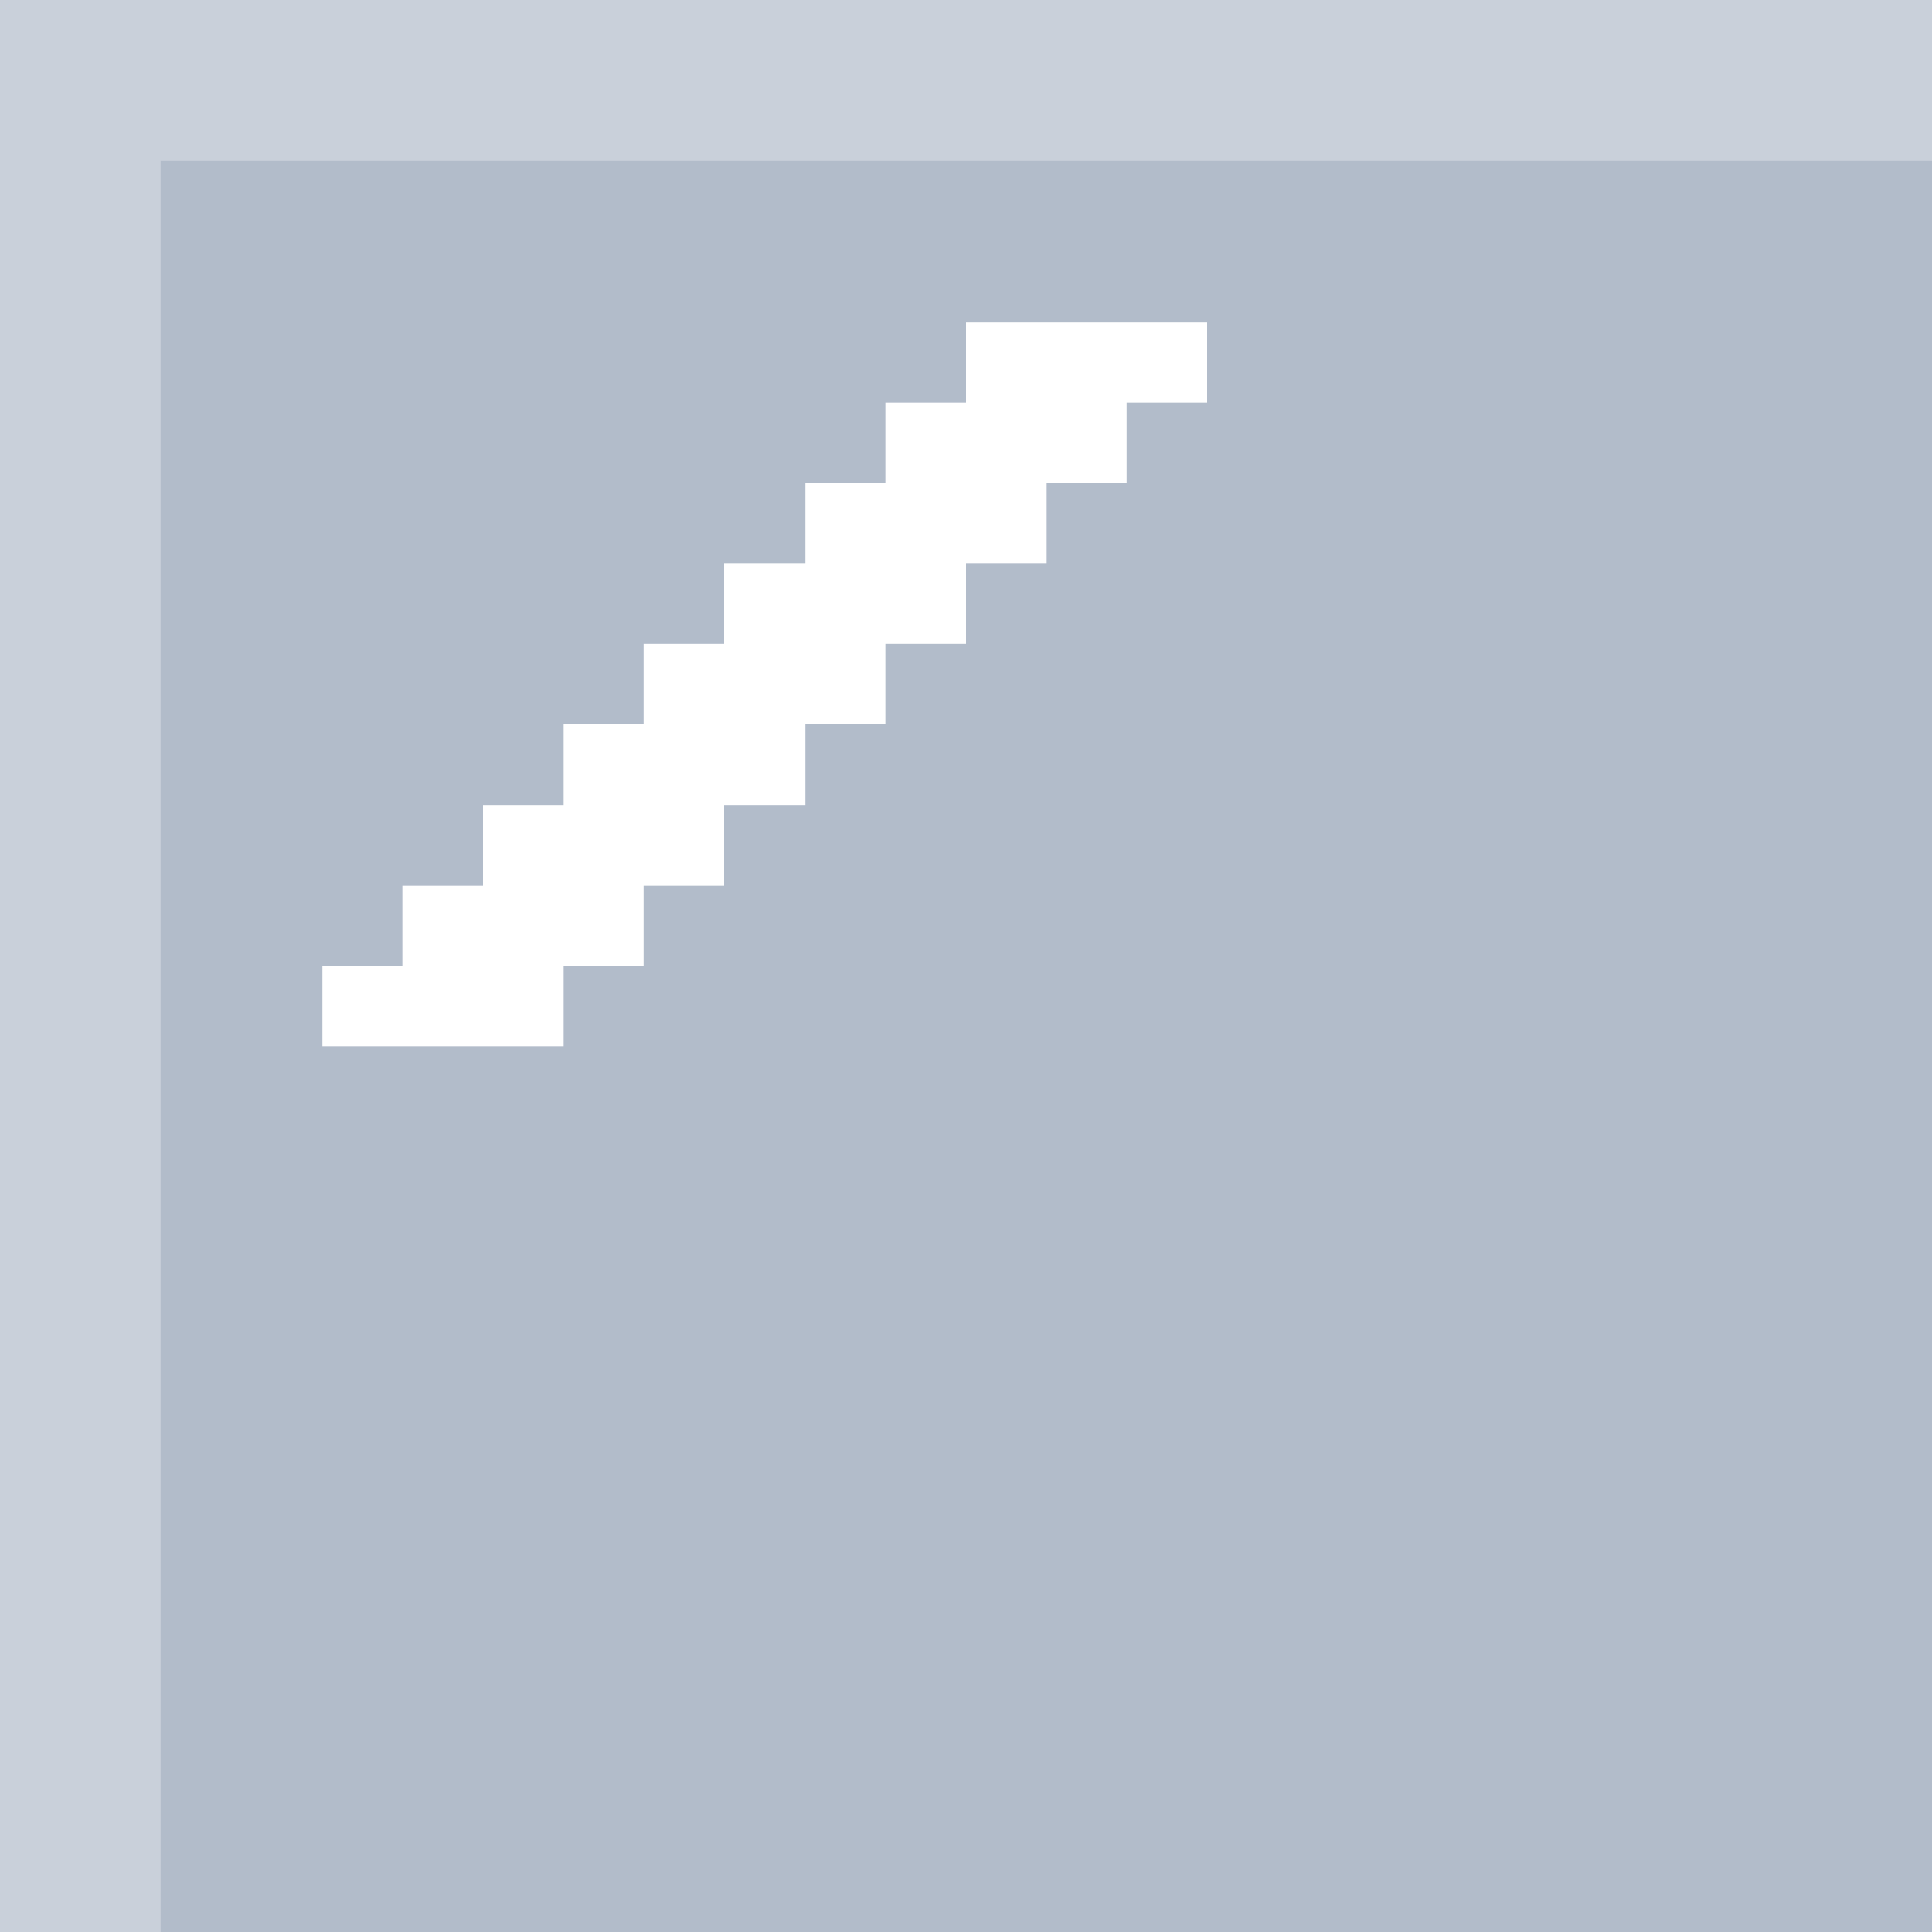
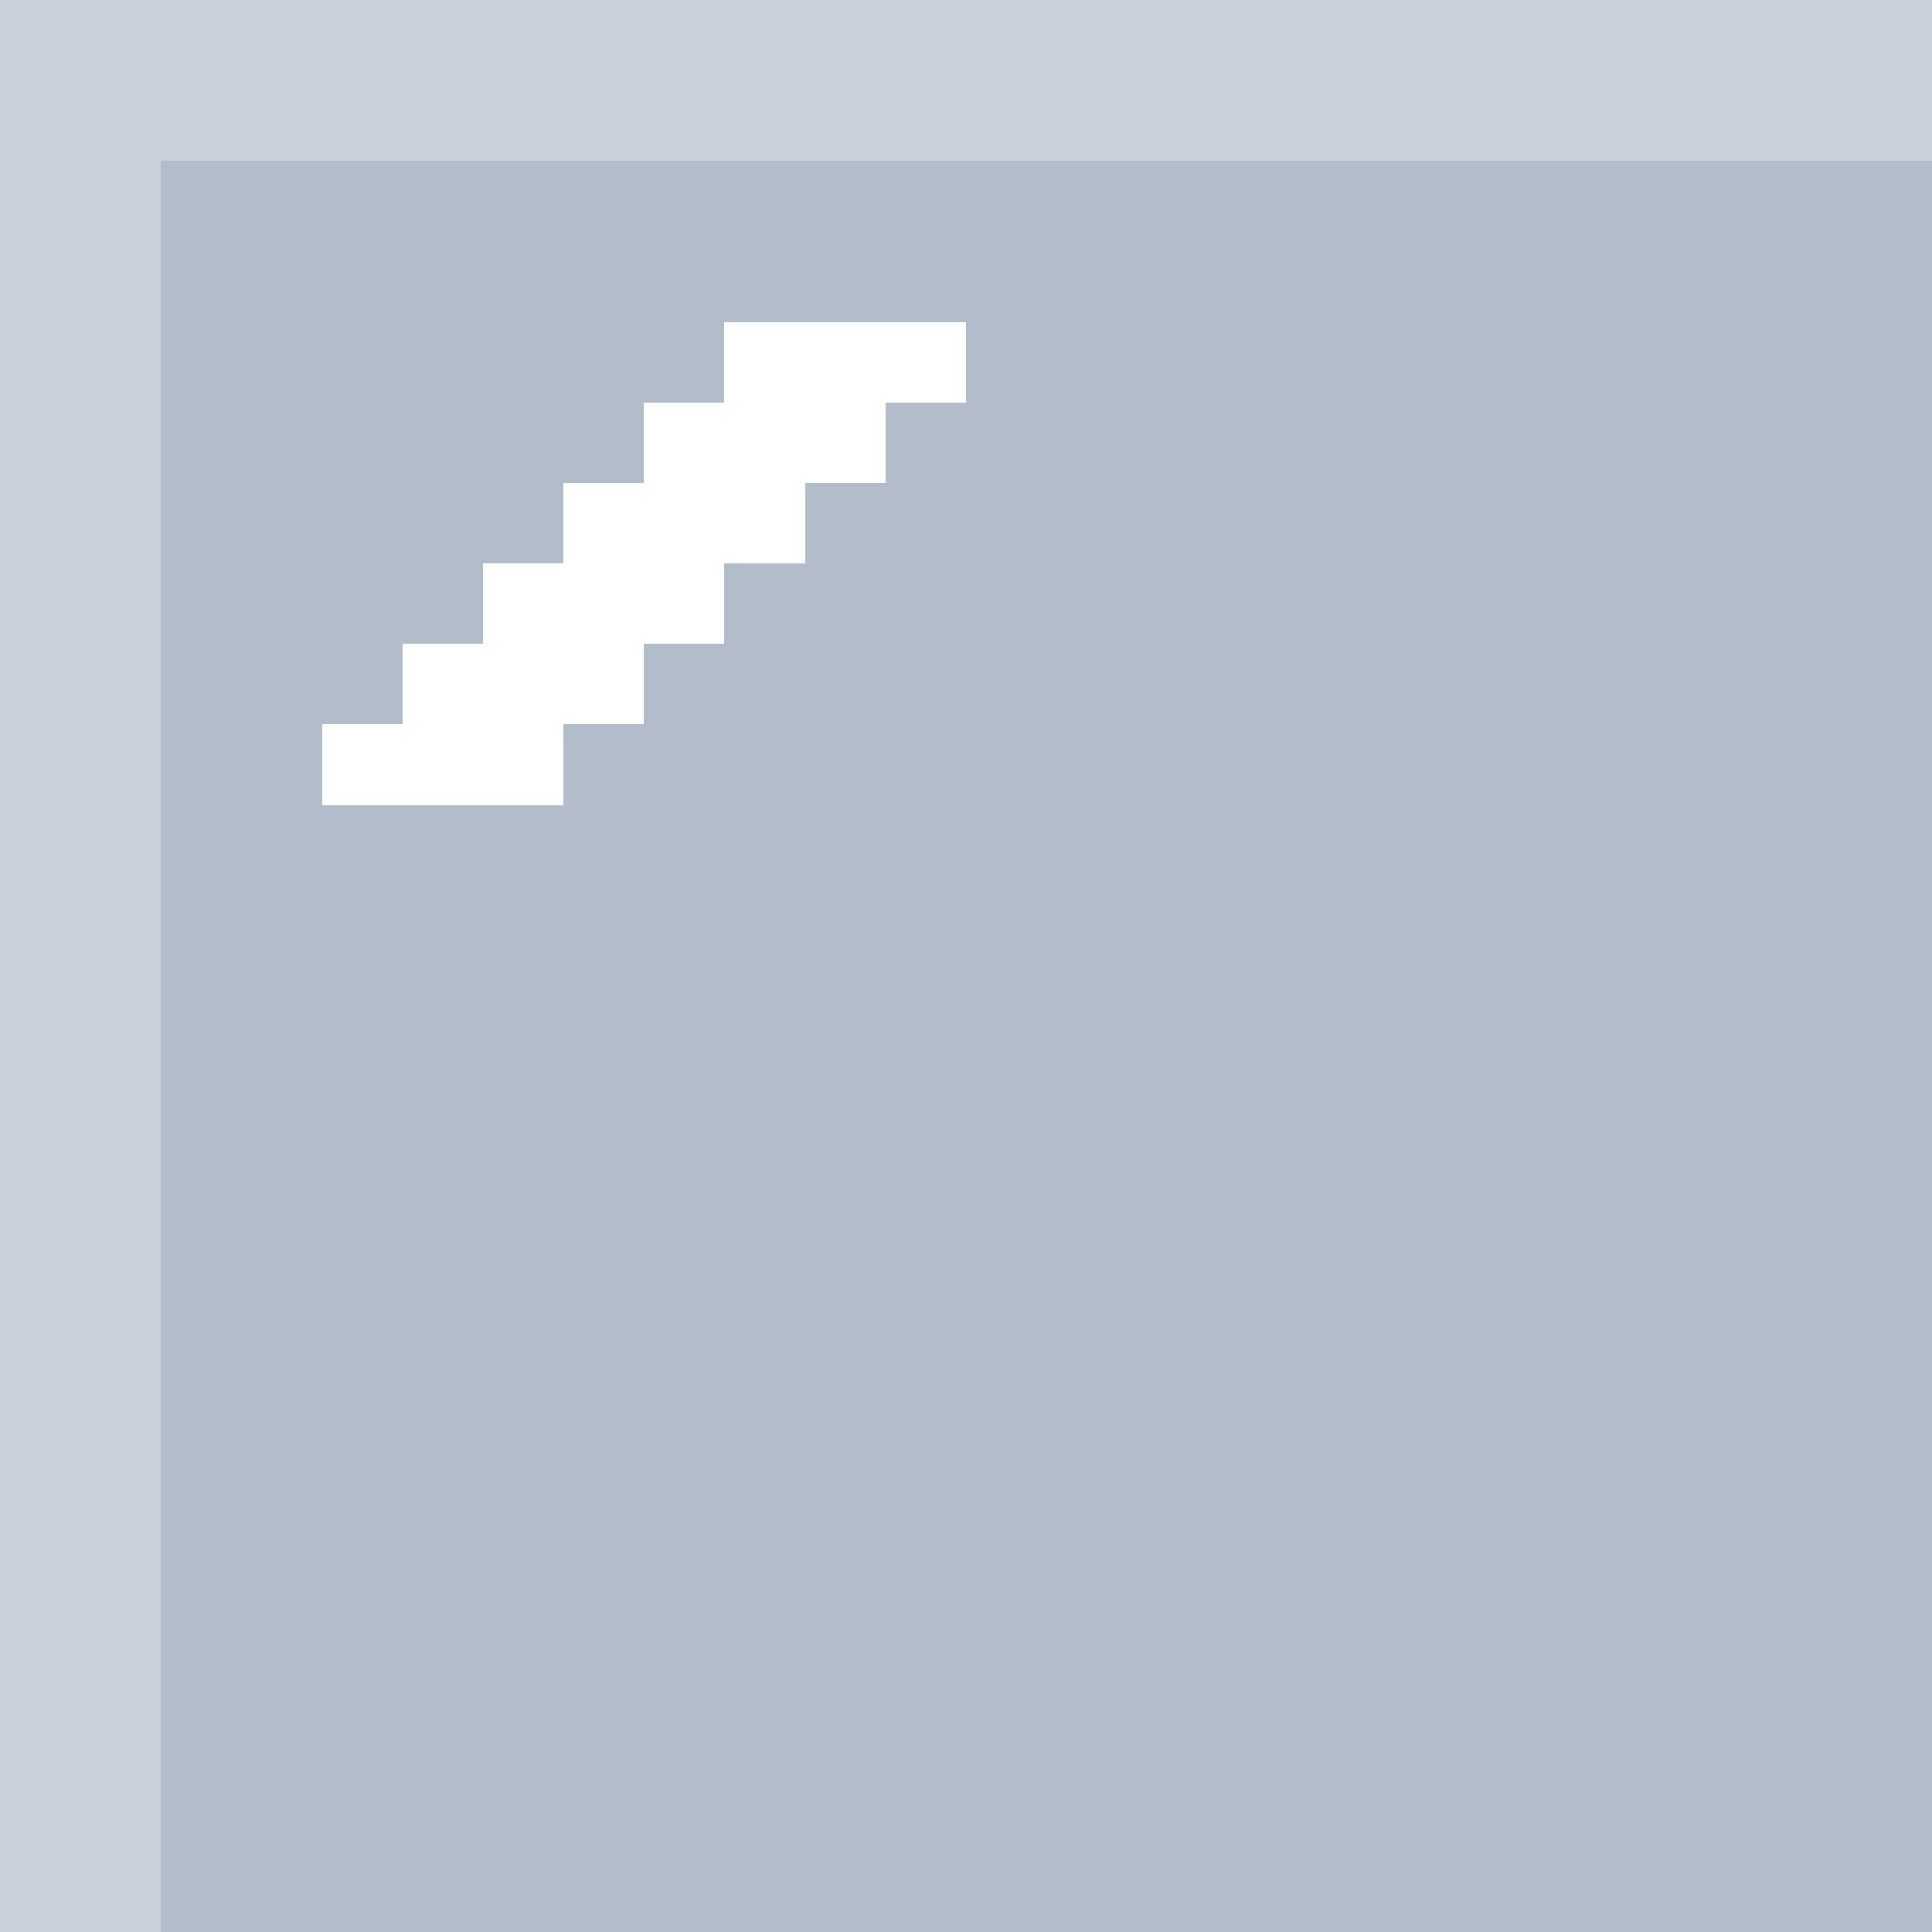
<svg xmlns="http://www.w3.org/2000/svg" width="24" height="24" viewBox="0 0 24 24" shape-rendering="crispEdges">
  <rect x="0" y="0" width="24" height="24" fill="#b2bcca" />
  <rect x="0" y="0" width="24" height="2" fill="#c9d0da" />
  <rect x="0" y="2" width="2" height="22" fill="#c9d0da" />
-   <rect x="12" y="4" width="3" height="1" fill="#ffffff" />
-   <rect x="11" y="5" width="3" height="1" fill="#ffffff" />
-   <rect x="10" y="6" width="3" height="1" fill="#ffffff" />
-   <rect x="9" y="7" width="3" height="1" fill="#ffffff" />
-   <rect x="8" y="8" width="3" height="1" fill="#ffffff" />
-   <rect x="7" y="9" width="3" height="1" fill="#ffffff" />
-   <rect x="6" y="10" width="3" height="1" fill="#ffffff" />
-   <rect x="5" y="11" width="3" height="1" fill="#ffffff" />
-   <rect x="4" y="12" width="3" height="1" fill="#ffffff" />
+   <rect x="9" y="4" width="3" height="1" fill="#ffffff" />
+   <rect x="8" y="5" width="3" height="1" fill="#ffffff" />
+   <rect x="7" y="6" width="3" height="1" fill="#ffffff" />
+   <rect x="6" y="7" width="3" height="1" fill="#ffffff" />
+   <rect x="5" y="8" width="3" height="1" fill="#ffffff" />
+   <rect x="4" y="9" width="3" height="1" fill="#ffffff" />
</svg>
